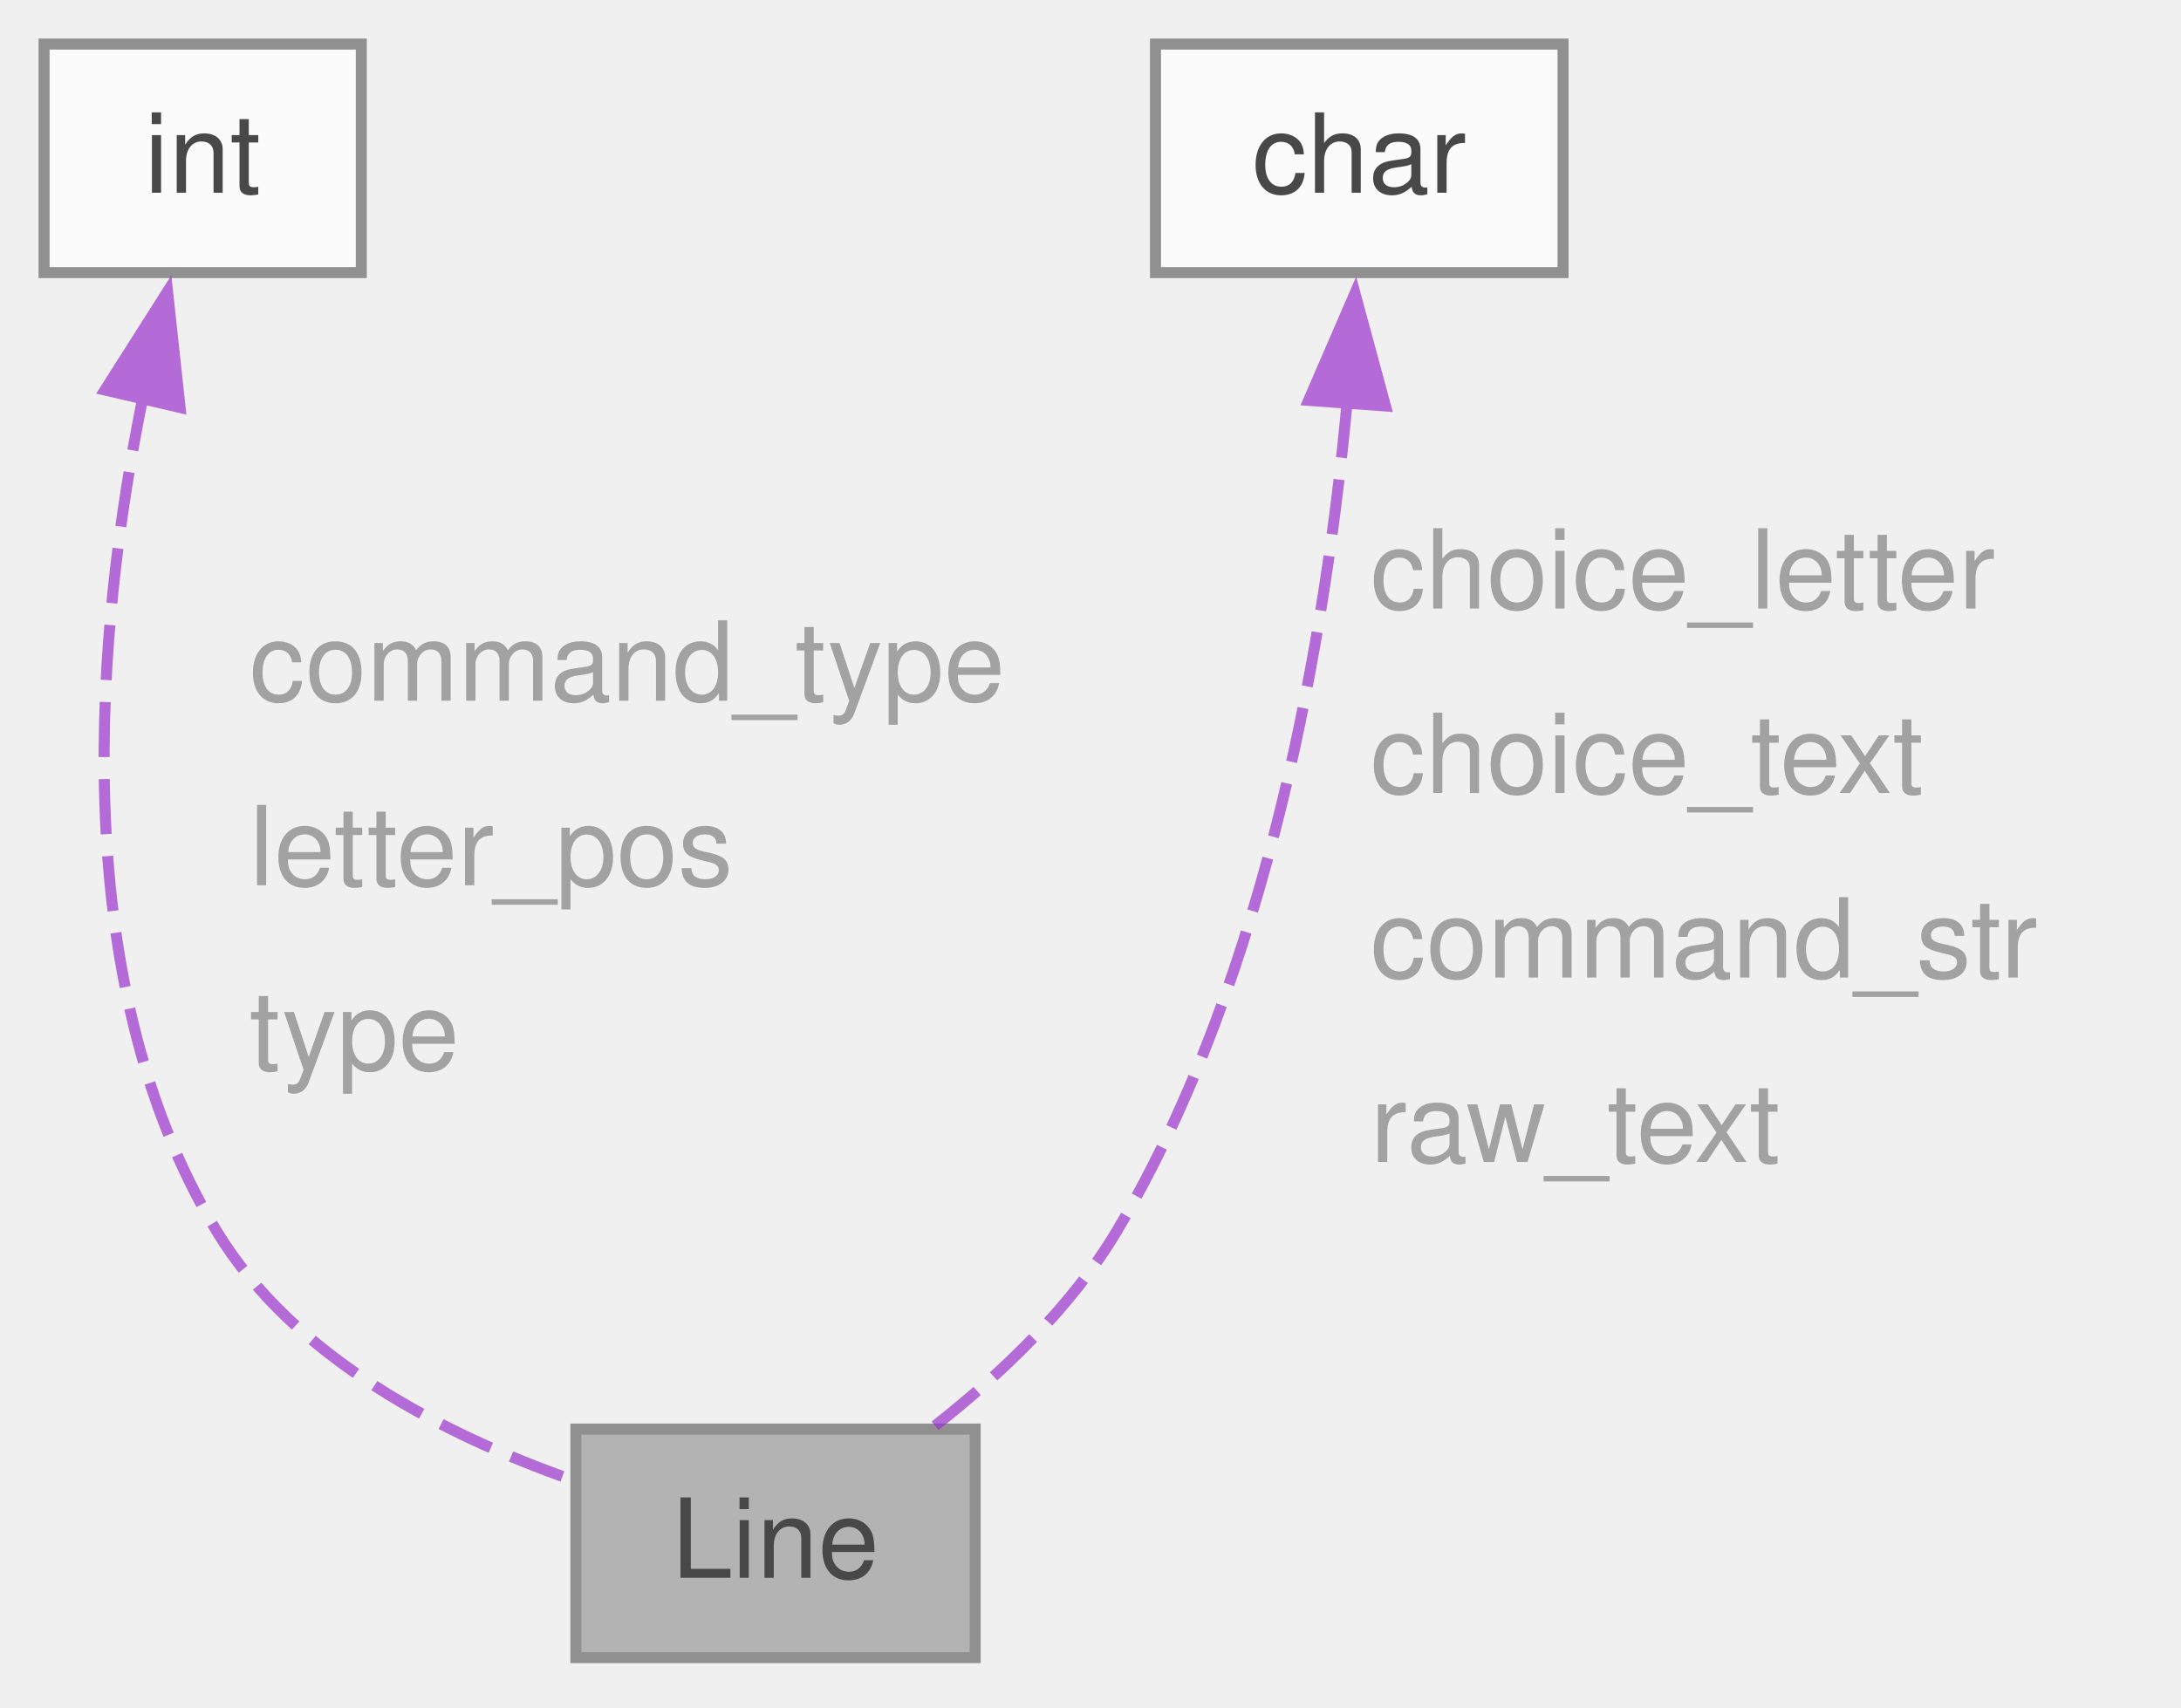
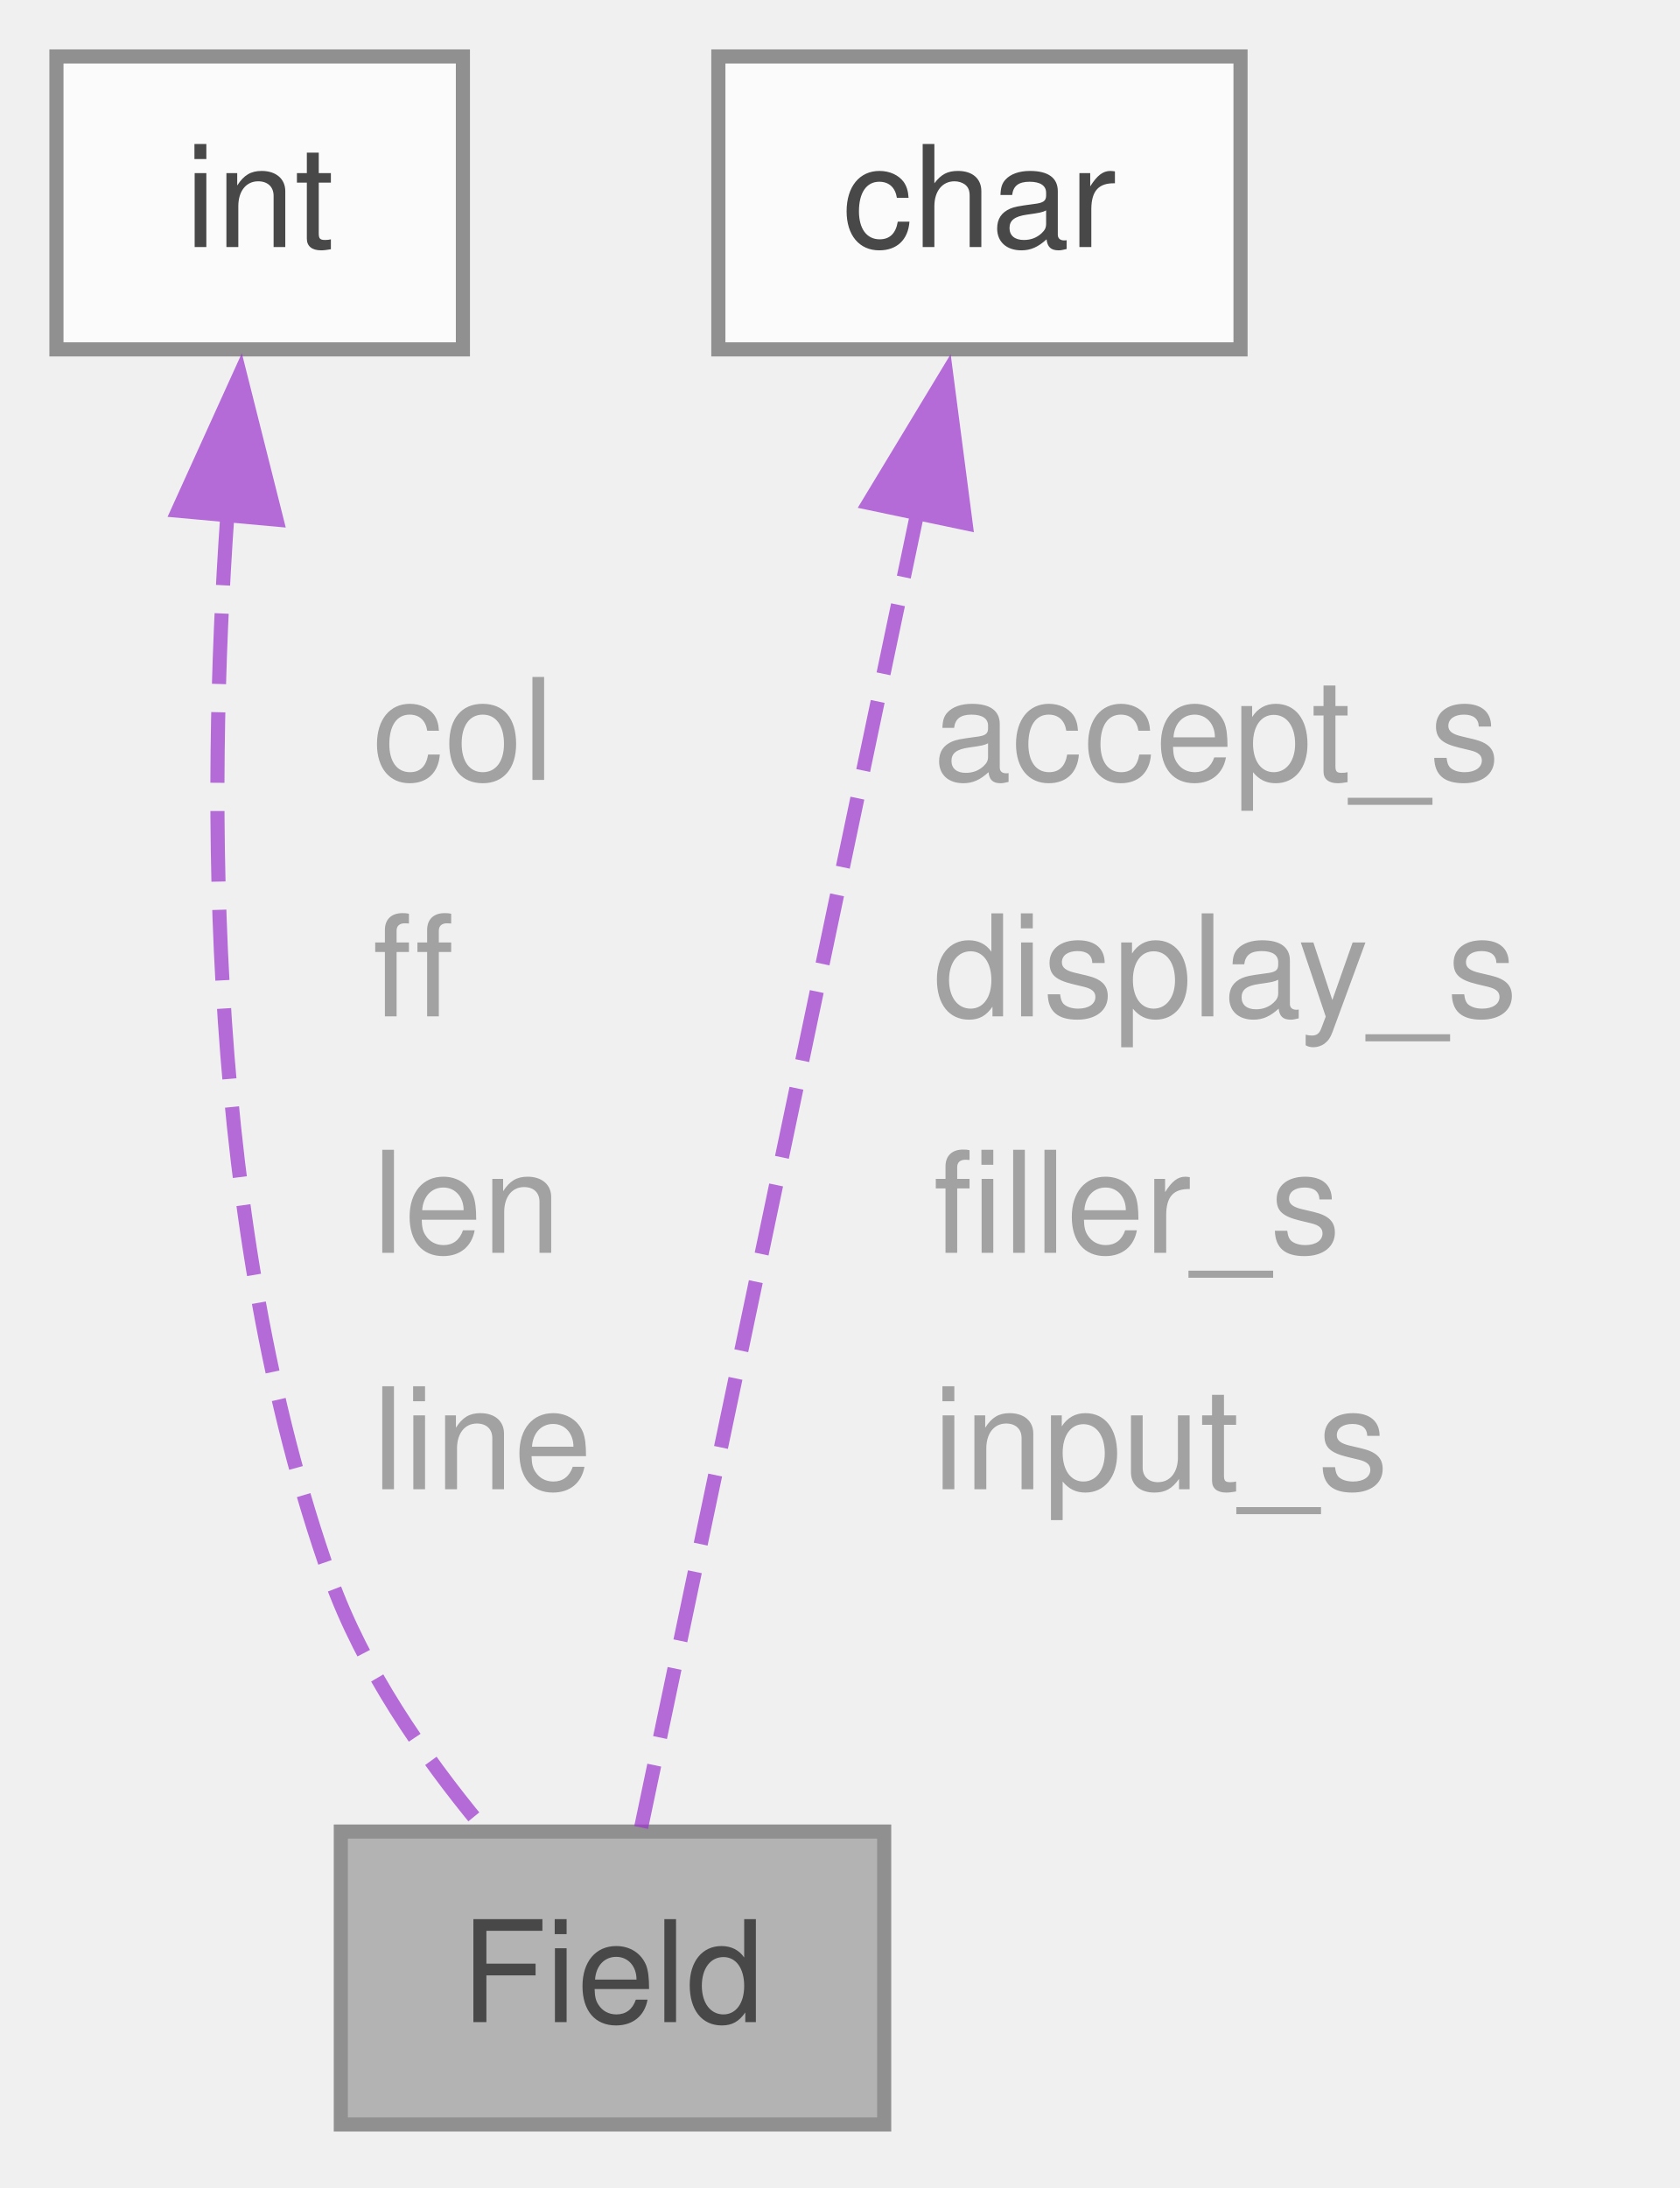
- <svg xmlns="http://www.w3.org/2000/svg" xmlns:xlink="http://www.w3.org/1999/xlink" width="198pt" height="155pt" viewBox="0.00 0.00 198.00 155.00">
+ <svg xmlns="http://www.w3.org/2000/svg" xmlns:xlink="http://www.w3.org/1999/xlink" width="119pt" height="155pt" viewBox="0.00 0.00 119.00 155.00">
  <svg id="main" version="1.1" xml:space="preserve">
    <style type="text/css">
.node, .edge {opacity: 0.7;}
.node.selected, .edge.selected {opacity: 1;}
.edge:hover path { stroke: red; }
.edge:hover polygon { stroke: red; fill: red; }
</style>
    <svg id="graph" class="graph">
      <g id="graph0" class="graph" transform="scale(1 1) rotate(0) translate(4 150.5)">
        <g id="Node000001" class="node">
          <g id="a_Node000001">
-             <a xlink:title="The Line strutures are attached to the Menu main structure.">
-               <polygon fill="#999999" stroke="#666666" points="84.53,-20.75 48.28,-20.75 48.28,0 84.53,0 84.53,-20.75" />
-               <text xml:space="preserve" text-anchor="middle" x="66.4" y="-7.25" font-family="Helvetica,sans-Serif" font-size="10.00">Line</text>
+             <a xlink:title="structure for form fields">
+               <polygon fill="#999999" stroke="#666666" points="58.65,-20.75 20.15,-20.75 20.15,0 58.65,0 58.65,-20.75" />
+               <text xml:space="preserve" text-anchor="middle" x="39.4" y="-7.25" font-family="Helvetica,sans-Serif" font-size="10.00">Field</text>
            </a>
          </g>
        </g>
        <g id="Node000002" class="node">
          <g id="a_Node000002">
            <a xlink:title=" ">
              <polygon fill="white" stroke="#666666" points="28.8,-146.5 0,-146.5 0,-125.75 28.8,-125.75 28.8,-146.5" />
              <text xml:space="preserve" text-anchor="middle" x="14.4" y="-133" font-family="Helvetica,sans-Serif" font-size="10.00">int</text>
            </a>
          </g>
        </g>
        <g id="edge1_Node000001_Node000002" class="edge">
          <g id="a_edge1_Node000001_Node000002">
            <a xlink:title=" ">
-               <path fill="none" stroke="#9a32cd" stroke-dasharray="5,2" d="M8.99,-114.52C4.78,-93.8 1.73,-61.73 15.65,-38.75 22.65,-27.19 36.38,-20.21 47.8,-16.19" />
-               <polygon fill="#9a32cd" stroke="#9a32cd" points="5.53,-115.09 11.21,-124.03 12.35,-113.5 5.53,-115.09" />
+               <path fill="none" stroke="#9a32cd" stroke-dasharray="5,2" d="M12.11,-114.03C10.71,-94.04 10.61,-63.49 19.4,-38.75 21.69,-32.32 26.01,-26.09 30.05,-21.21" />
+               <polygon fill="#9a32cd" stroke="#9a32cd" points="8.62,-114.32 13,-123.97 15.59,-113.69 8.62,-114.32" />
            </a>
          </g>
-           <text xml:space="preserve" text-anchor="start" x="18.65" y="-86.88" font-family="Helvetica,sans-Serif" font-size="10.00" fill="grey">command_type</text>
-           <text xml:space="preserve" text-anchor="start" x="18.65" y="-70.12" font-family="Helvetica,sans-Serif" font-size="10.00" fill="grey">letter_pos</text>
-           <text xml:space="preserve" text-anchor="start" x="18.65" y="-53.38" font-family="Helvetica,sans-Serif" font-size="10.00" fill="grey">type</text>
+           <text xml:space="preserve" text-anchor="start" x="22.4" y="-95.25" font-family="Helvetica,sans-Serif" font-size="10.00" fill="grey">col</text>
+           <text xml:space="preserve" text-anchor="start" x="22.4" y="-78.5" font-family="Helvetica,sans-Serif" font-size="10.00" fill="grey">ff</text>
+           <text xml:space="preserve" text-anchor="start" x="22.4" y="-61.75" font-family="Helvetica,sans-Serif" font-size="10.00" fill="grey">len</text>
+           <text xml:space="preserve" text-anchor="start" x="22.4" y="-45" font-family="Helvetica,sans-Serif" font-size="10.00" fill="grey">line</text>
        </g>
        <g id="Node000003" class="node">
          <g id="a_Node000003">
            <a xlink:title=" ">
-               <polygon fill="white" stroke="#666666" points="137.9,-146.5 100.9,-146.5 100.9,-125.75 137.9,-125.75 137.9,-146.5" />
-               <text xml:space="preserve" text-anchor="middle" x="119.4" y="-133" font-family="Helvetica,sans-Serif" font-size="10.00">char</text>
+               <polygon fill="white" stroke="#666666" points="83.9,-146.5 46.9,-146.5 46.9,-125.75 83.9,-125.75 83.9,-146.5" />
+               <text xml:space="preserve" text-anchor="middle" x="65.4" y="-133" font-family="Helvetica,sans-Serif" font-size="10.00">char</text>
            </a>
          </g>
        </g>
        <g id="edge2_Node000001_Node000003" class="edge">
          <g id="a_edge2_Node000001_Node000003">
            <a xlink:title=" ">
-               <path fill="none" stroke="#9a32cd" stroke-dasharray="5,2" d="M118.29,-113.92C116.4,-93.41 111.27,-62.1 97.4,-38.75 93.29,-31.84 86.85,-25.73 80.89,-21.05" />
-               <polygon fill="#9a32cd" stroke="#9a32cd" points="114.8,-114.15 119.01,-123.87 121.78,-113.64 114.8,-114.15" />
+               <path fill="none" stroke="#9a32cd" stroke-dasharray="5,2" d="M61.07,-114.51C55.38,-87.45 45.64,-41.06 41.43,-21.04" />
+               <polygon fill="#9a32cd" stroke="#9a32cd" points="57.57,-114.87 63.05,-123.93 64.42,-113.43 57.57,-114.87" />
            </a>
          </g>
-           <text xml:space="preserve" text-anchor="start" x="120.41" y="-95.25" font-family="Helvetica,sans-Serif" font-size="10.00" fill="grey">choice_letter</text>
-           <text xml:space="preserve" text-anchor="start" x="120.41" y="-78.5" font-family="Helvetica,sans-Serif" font-size="10.00" fill="grey">choice_text</text>
-           <text xml:space="preserve" text-anchor="start" x="120.41" y="-61.75" font-family="Helvetica,sans-Serif" font-size="10.00" fill="grey">command_str</text>
-           <text xml:space="preserve" text-anchor="start" x="120.41" y="-45" font-family="Helvetica,sans-Serif" font-size="10.00" fill="grey">raw_text</text>
+           <text xml:space="preserve" text-anchor="start" x="62.12" y="-95.25" font-family="Helvetica,sans-Serif" font-size="10.00" fill="grey">accept_s</text>
+           <text xml:space="preserve" text-anchor="start" x="62.12" y="-78.5" font-family="Helvetica,sans-Serif" font-size="10.00" fill="grey">display_s</text>
+           <text xml:space="preserve" text-anchor="start" x="62.12" y="-61.75" font-family="Helvetica,sans-Serif" font-size="10.00" fill="grey">filler_s</text>
+           <text xml:space="preserve" text-anchor="start" x="62.12" y="-45" font-family="Helvetica,sans-Serif" font-size="10.00" fill="grey">input_s</text>
        </g>
      </g>
    </svg>
  </svg>
  <style type="text/css">

[data-mouse-over-selected='false'] { opacity: 0.7; }
[data-mouse-over-selected='true']  { opacity: 1.0; }

</style>
</svg>
